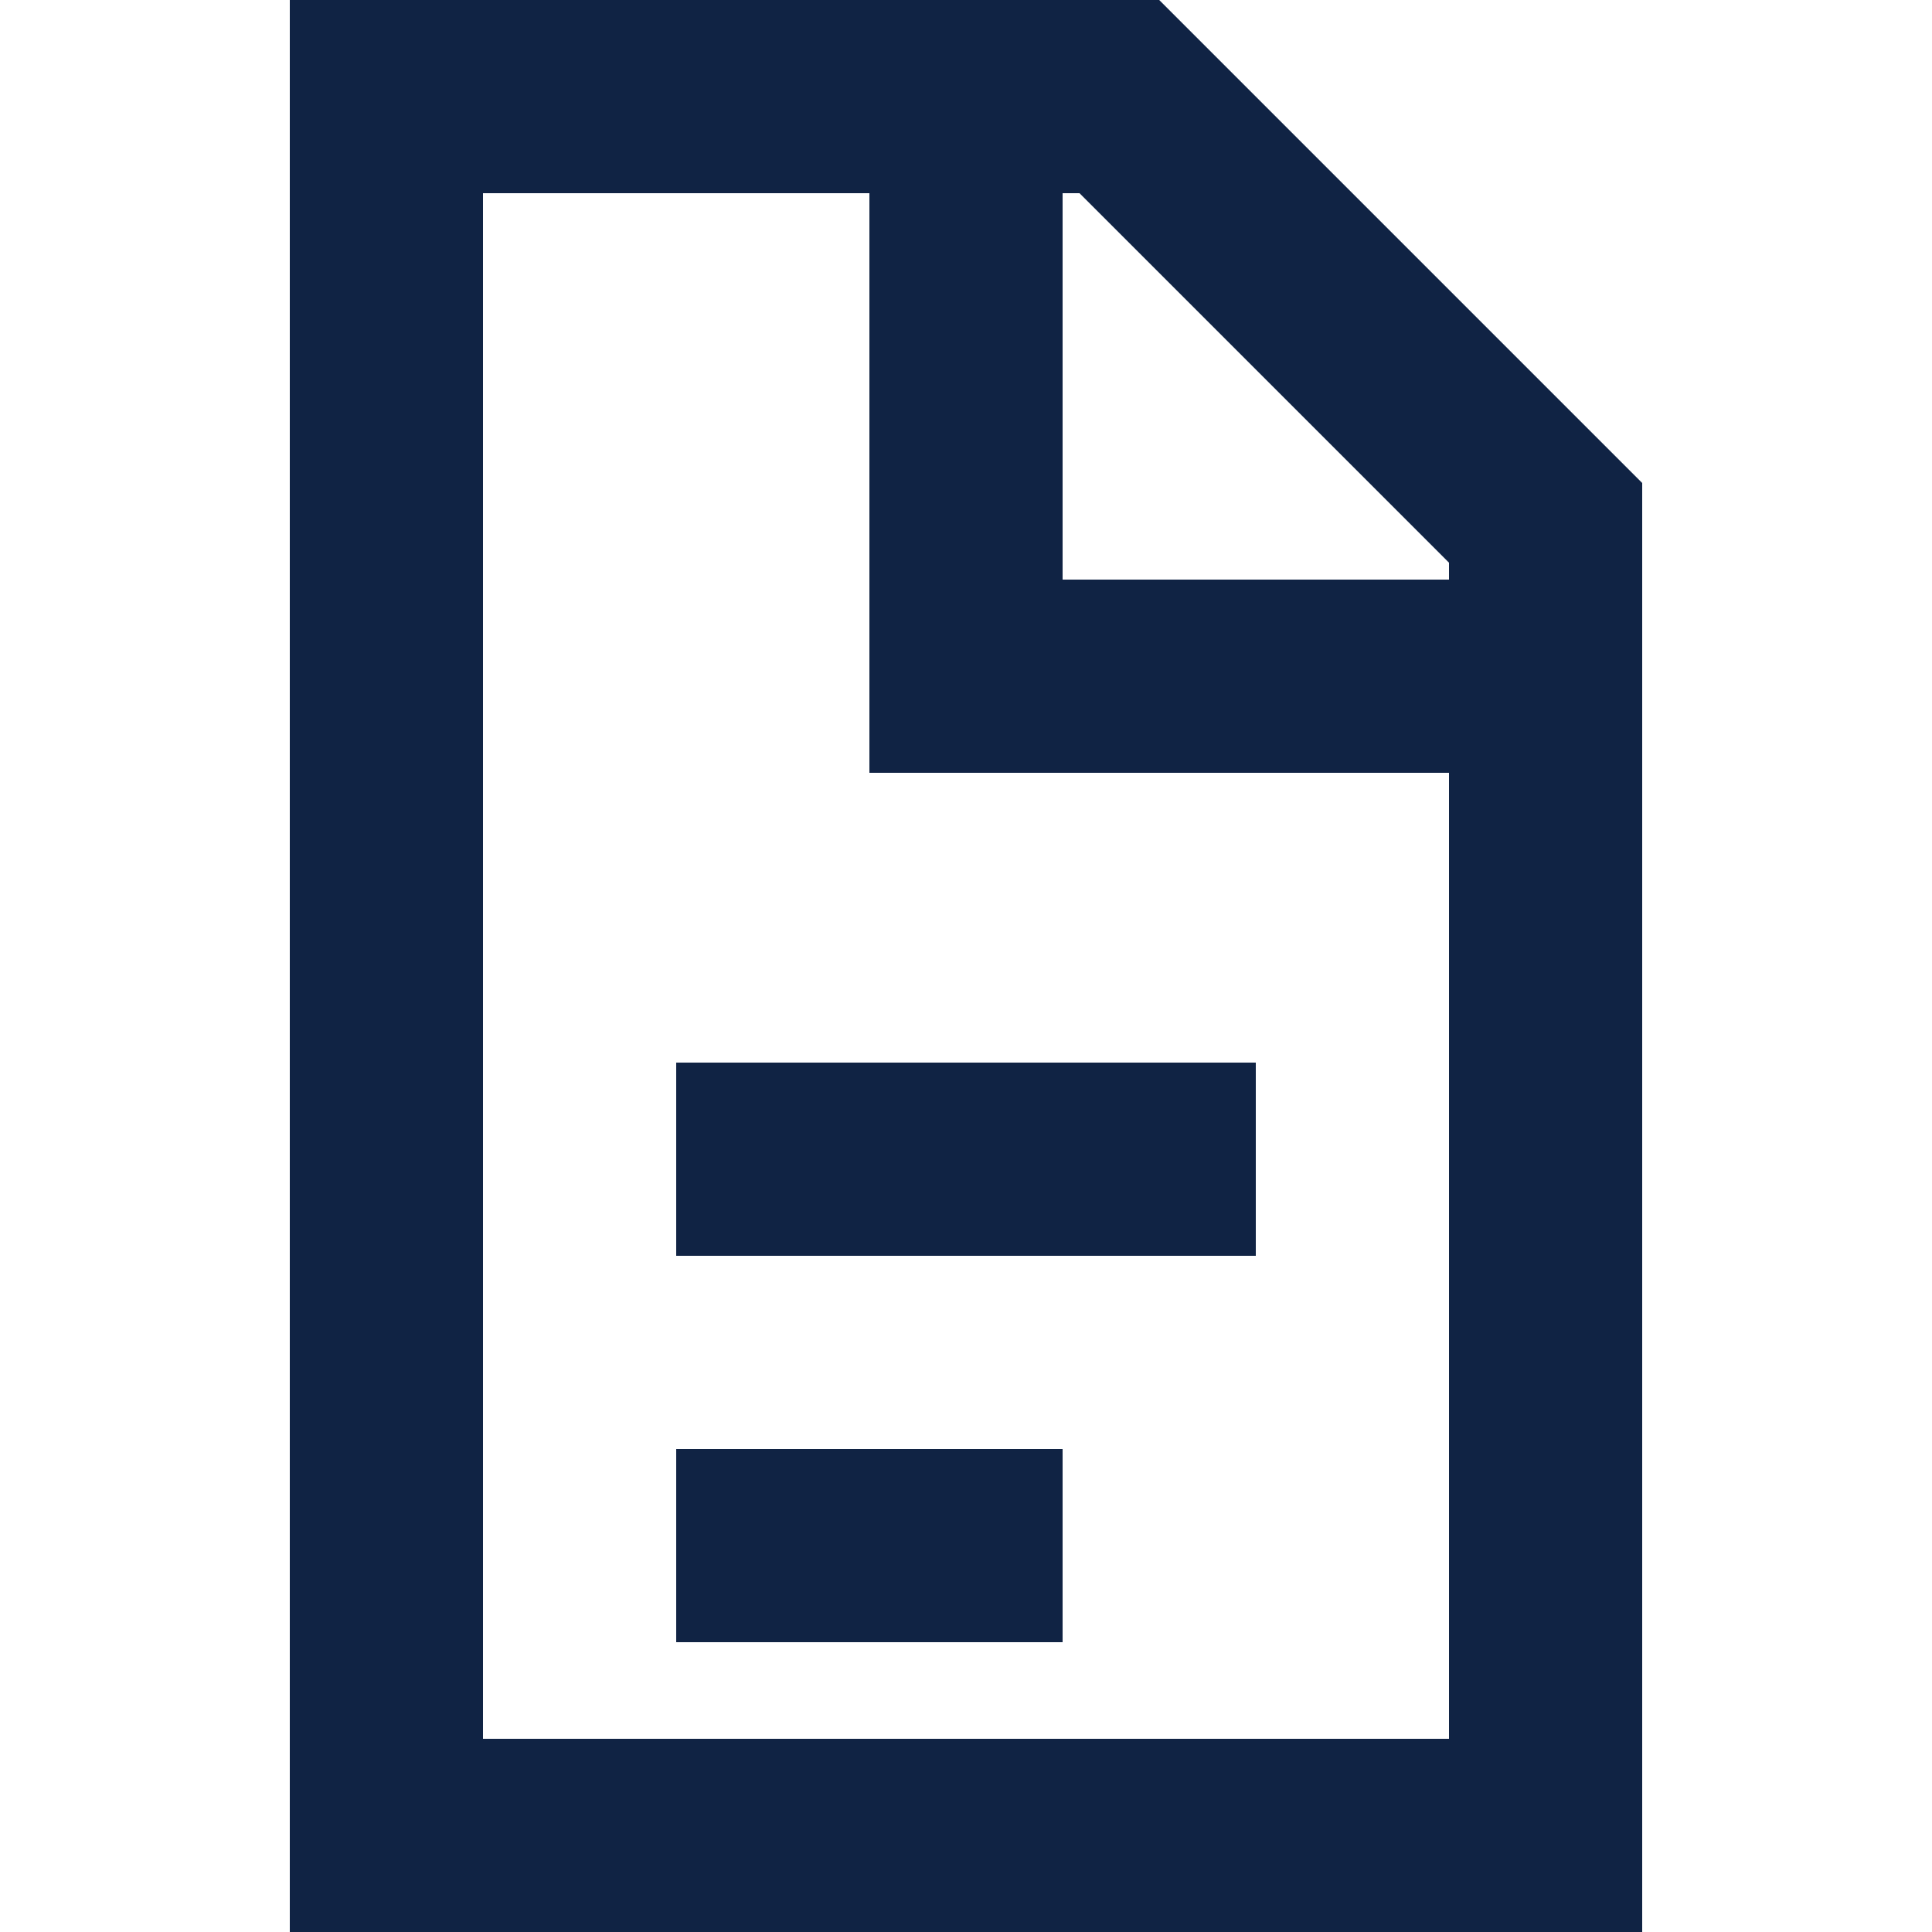
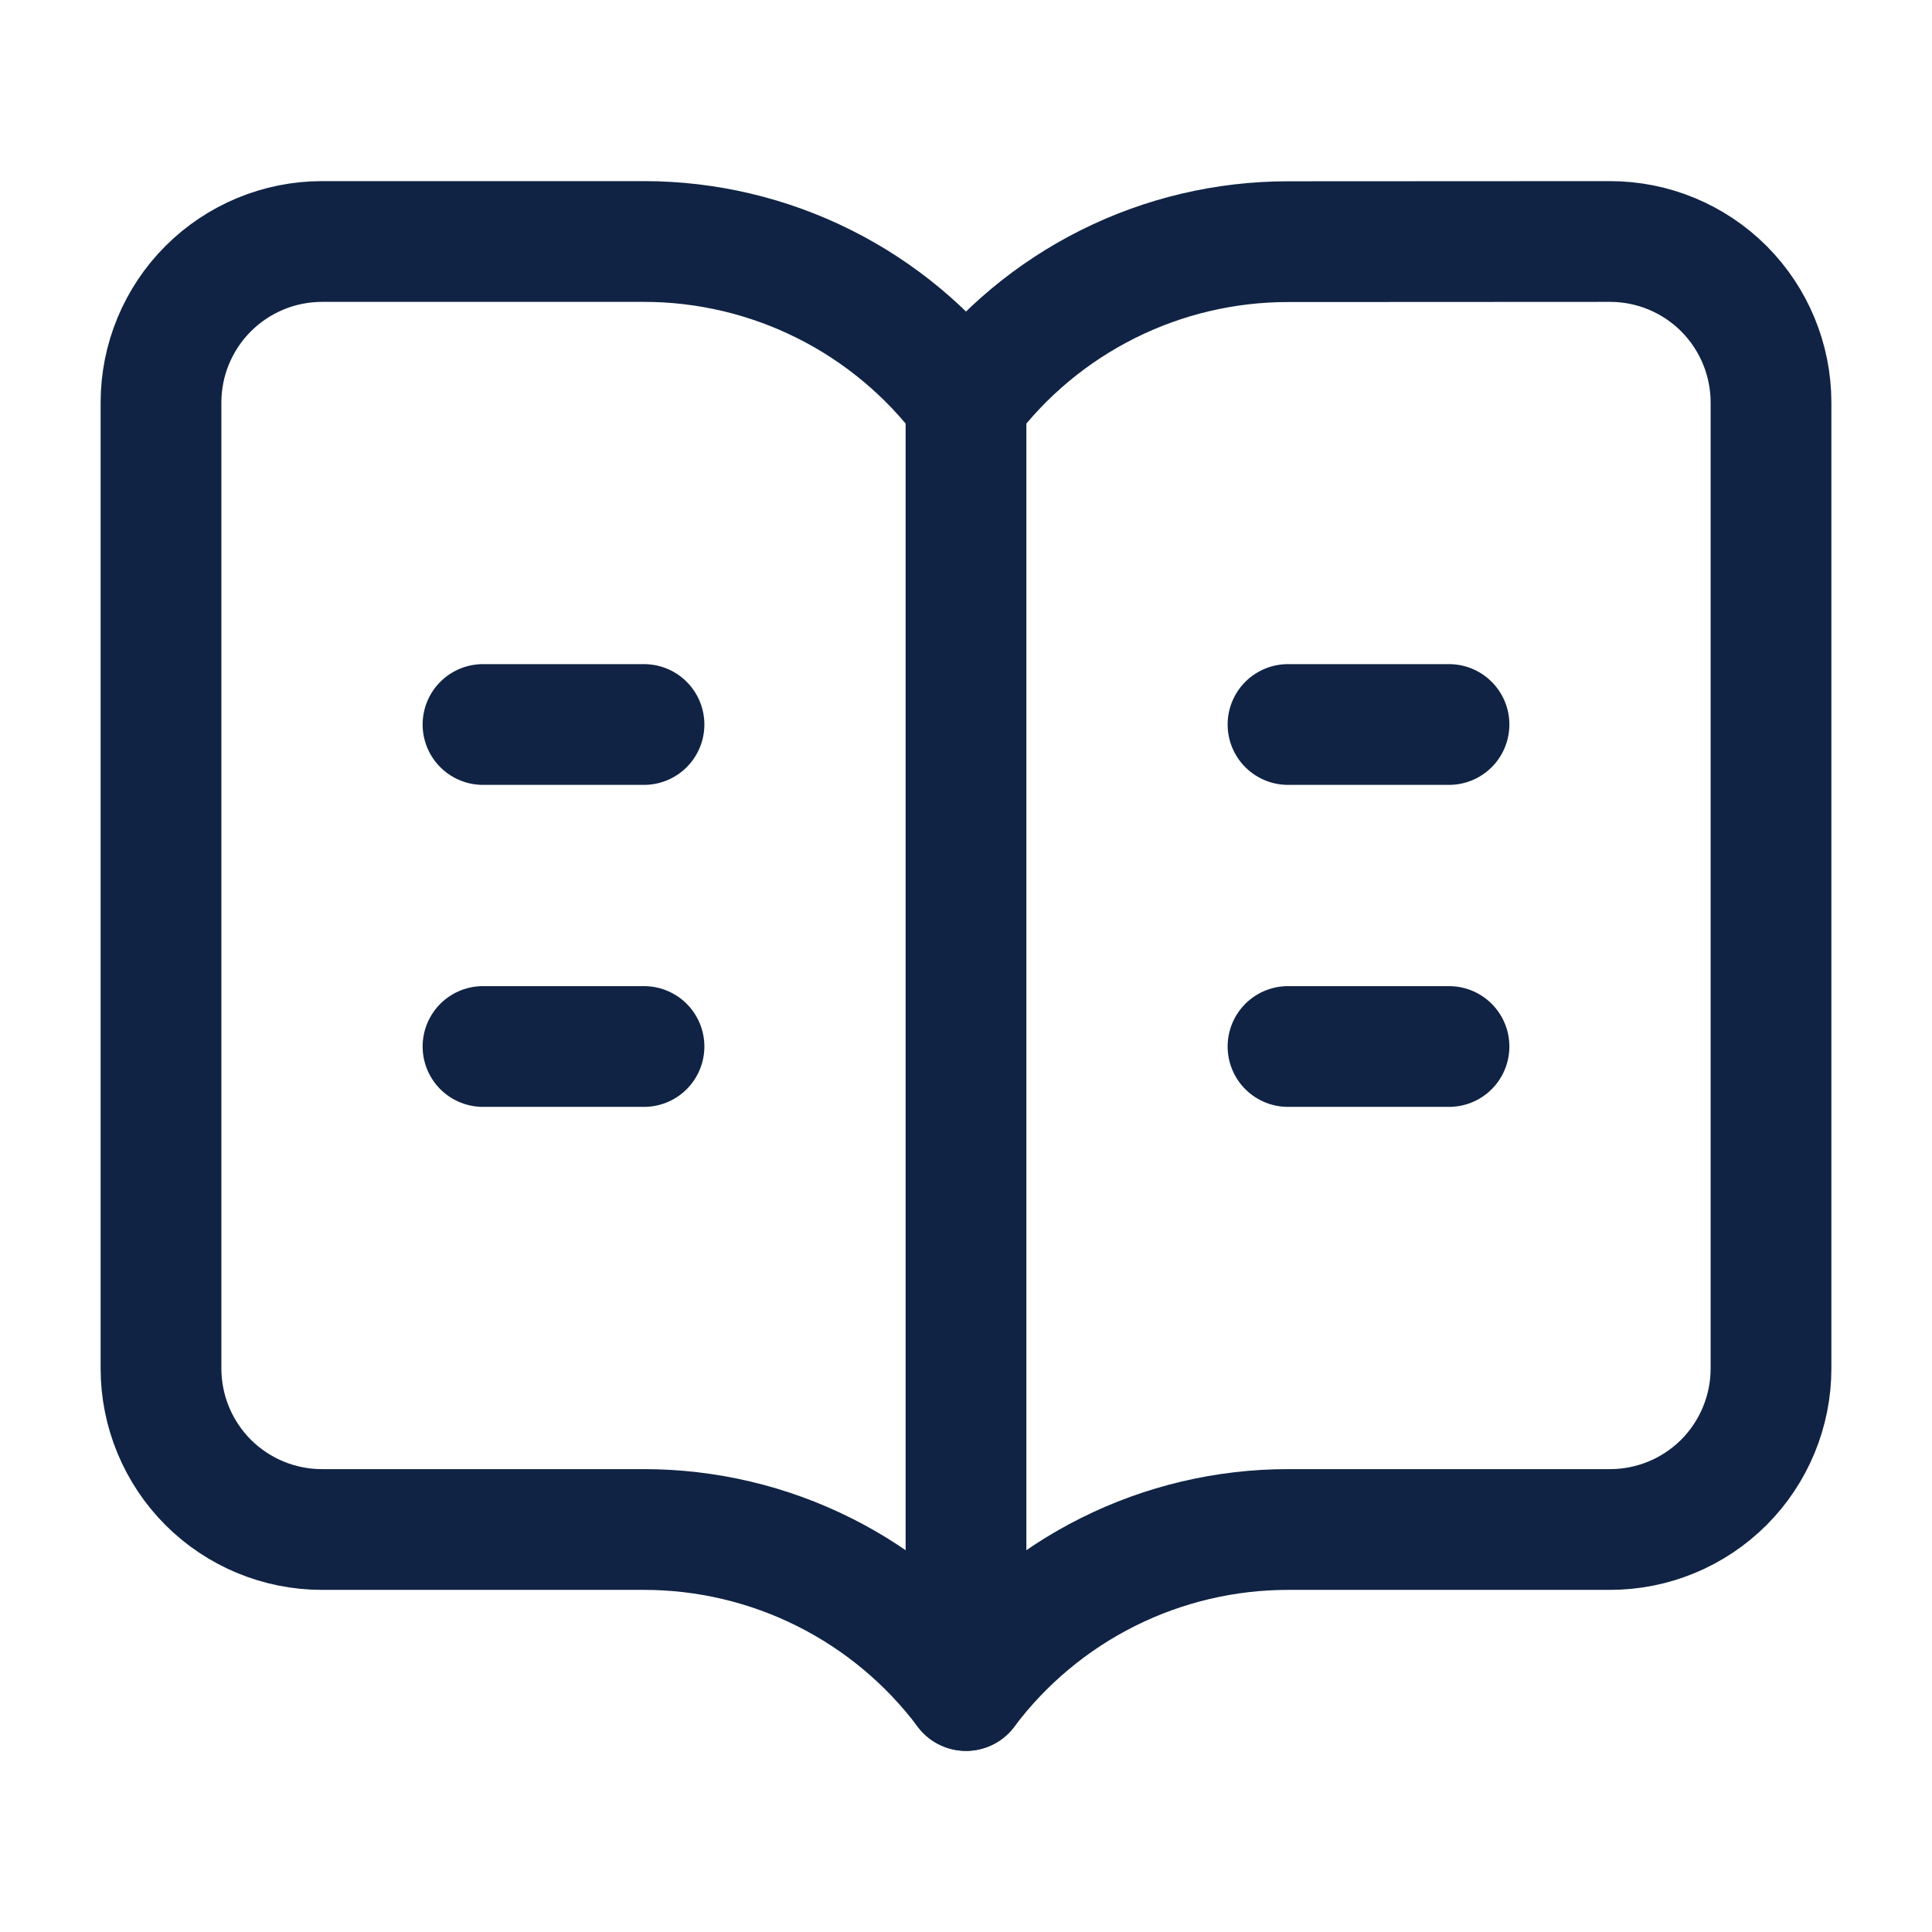
- <svg xmlns="http://www.w3.org/2000/svg" width="24" height="24" viewBox="2 2 20 20" fill="none">
-   <path fill="#102344" d="m14 2 5 5v15H5V2zm-3 2H7v16h10V10h-6zm2 0v4h4v-.175L13.175 4zM9 19v-2h4v2zm0-4v-2h6v2z" />
+ <svg xmlns="http://www.w3.org/2000/svg" width="24" height="24" viewBox="0 0 24 24" fill="none">
+   <path d="M12 5V21" stroke-width="1.5" stroke-linecap="round" stroke-linejoin="round" stroke="#102344" />
+   <path d="M16 13H18" stroke-width="1.5" stroke-linecap="round" stroke-linejoin="round" stroke="#102344" />
+   <path d="M16 9H18" stroke-width="1.5" stroke-linecap="round" stroke-linejoin="round" stroke="#102344" />
+   <path d="M20.001 19C20.531 19 21.04 18.789 21.415 18.414C21.789 18.039 22 17.53 22 17V5C22 4.47 21.789 3.961 21.415 3.586C21.04 3.211 20.531 3 20.001 3L16 3.002C15.224 3.002 14.459 3.182 13.764 3.529C13.07 3.876 12.466 4.379 12 5C11.534 4.379 10.93 3.875 10.236 3.528C9.542 3.181 8.776 3 8 3H4C3.47 3 2.961 3.211 2.586 3.586C2.211 3.961 2 4.47 2 5V17C2 17.53 2.211 18.039 2.585 18.414C2.96 18.789 3.469 19 3.999 19H8C8.776 19 9.542 19.181 10.236 19.528C10.93 19.875 11.534 20.379 12 21C12.466 20.379 13.07 19.875 13.764 19.528C14.458 19.181 15.224 19 16 19H20.001Z" stroke-width="1.5" stroke-linecap="round" stroke-linejoin="round" stroke="#102344" />
+   <path d="M6 13H8" stroke-width="1.5" stroke-linecap="round" stroke-linejoin="round" stroke="#102344" />
+   <path d="M6 9H8" stroke-width="1.5" stroke-linecap="round" stroke-linejoin="round" stroke="#102344" />
</svg>
